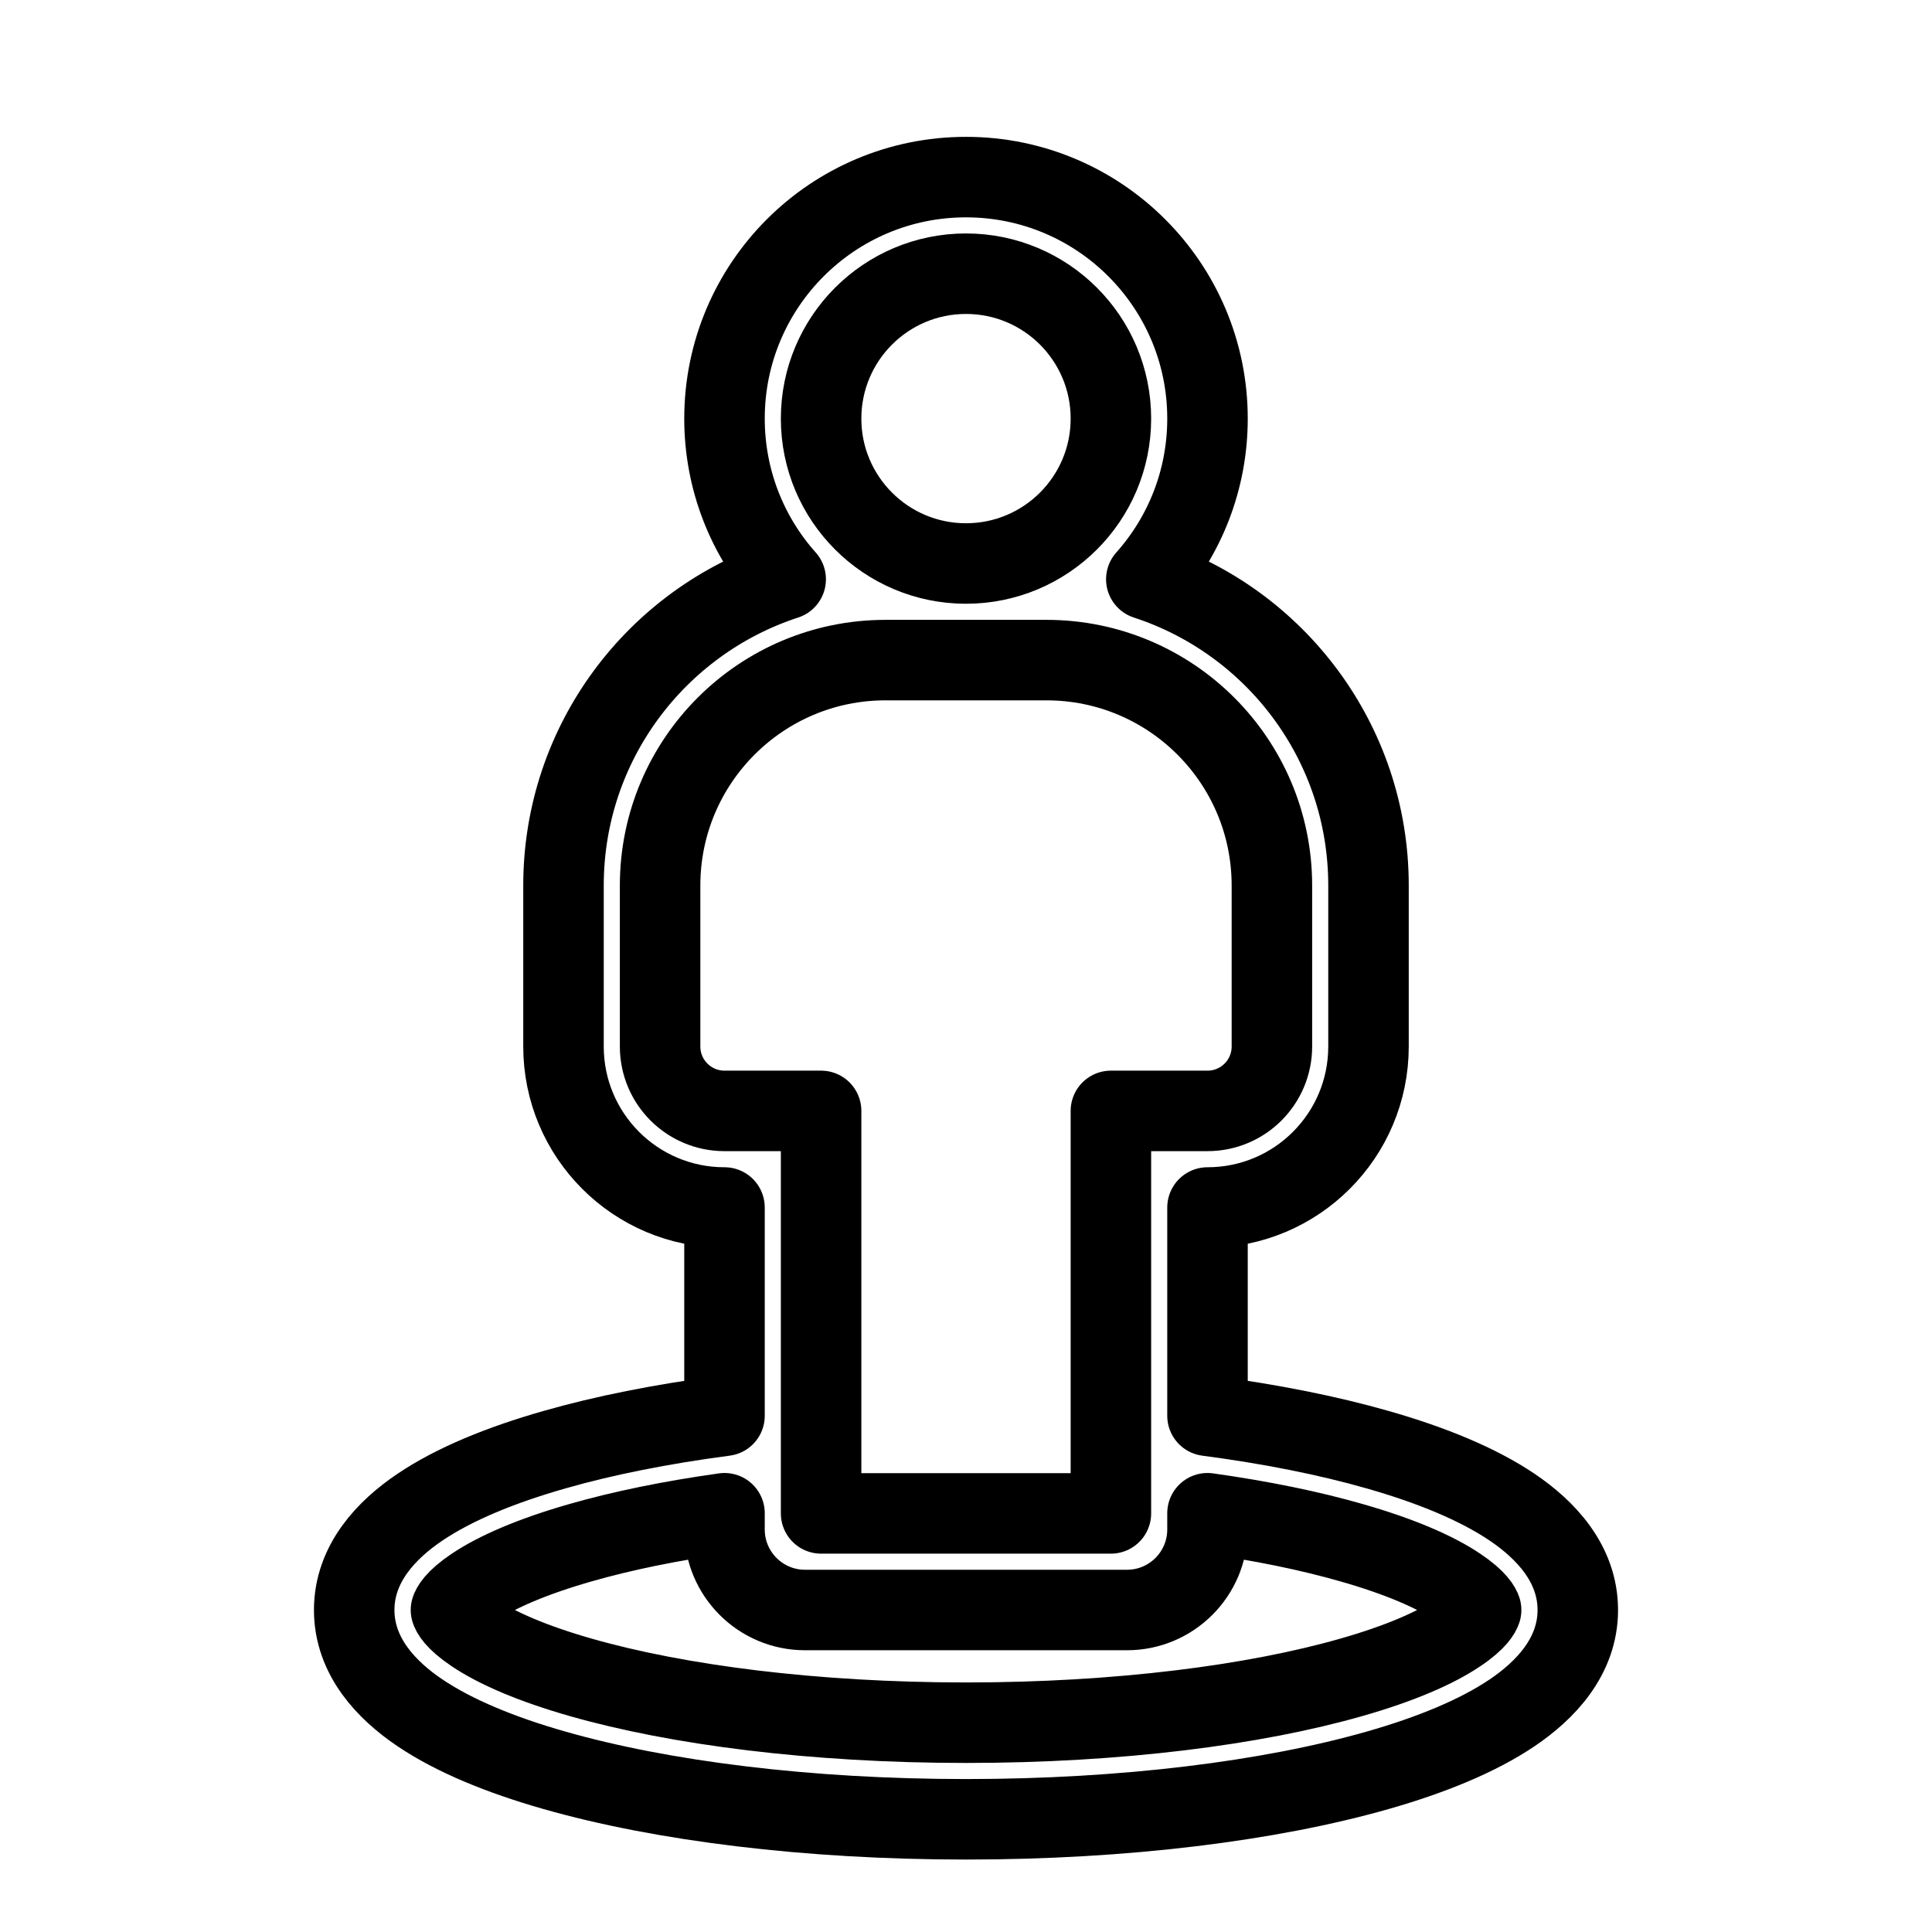
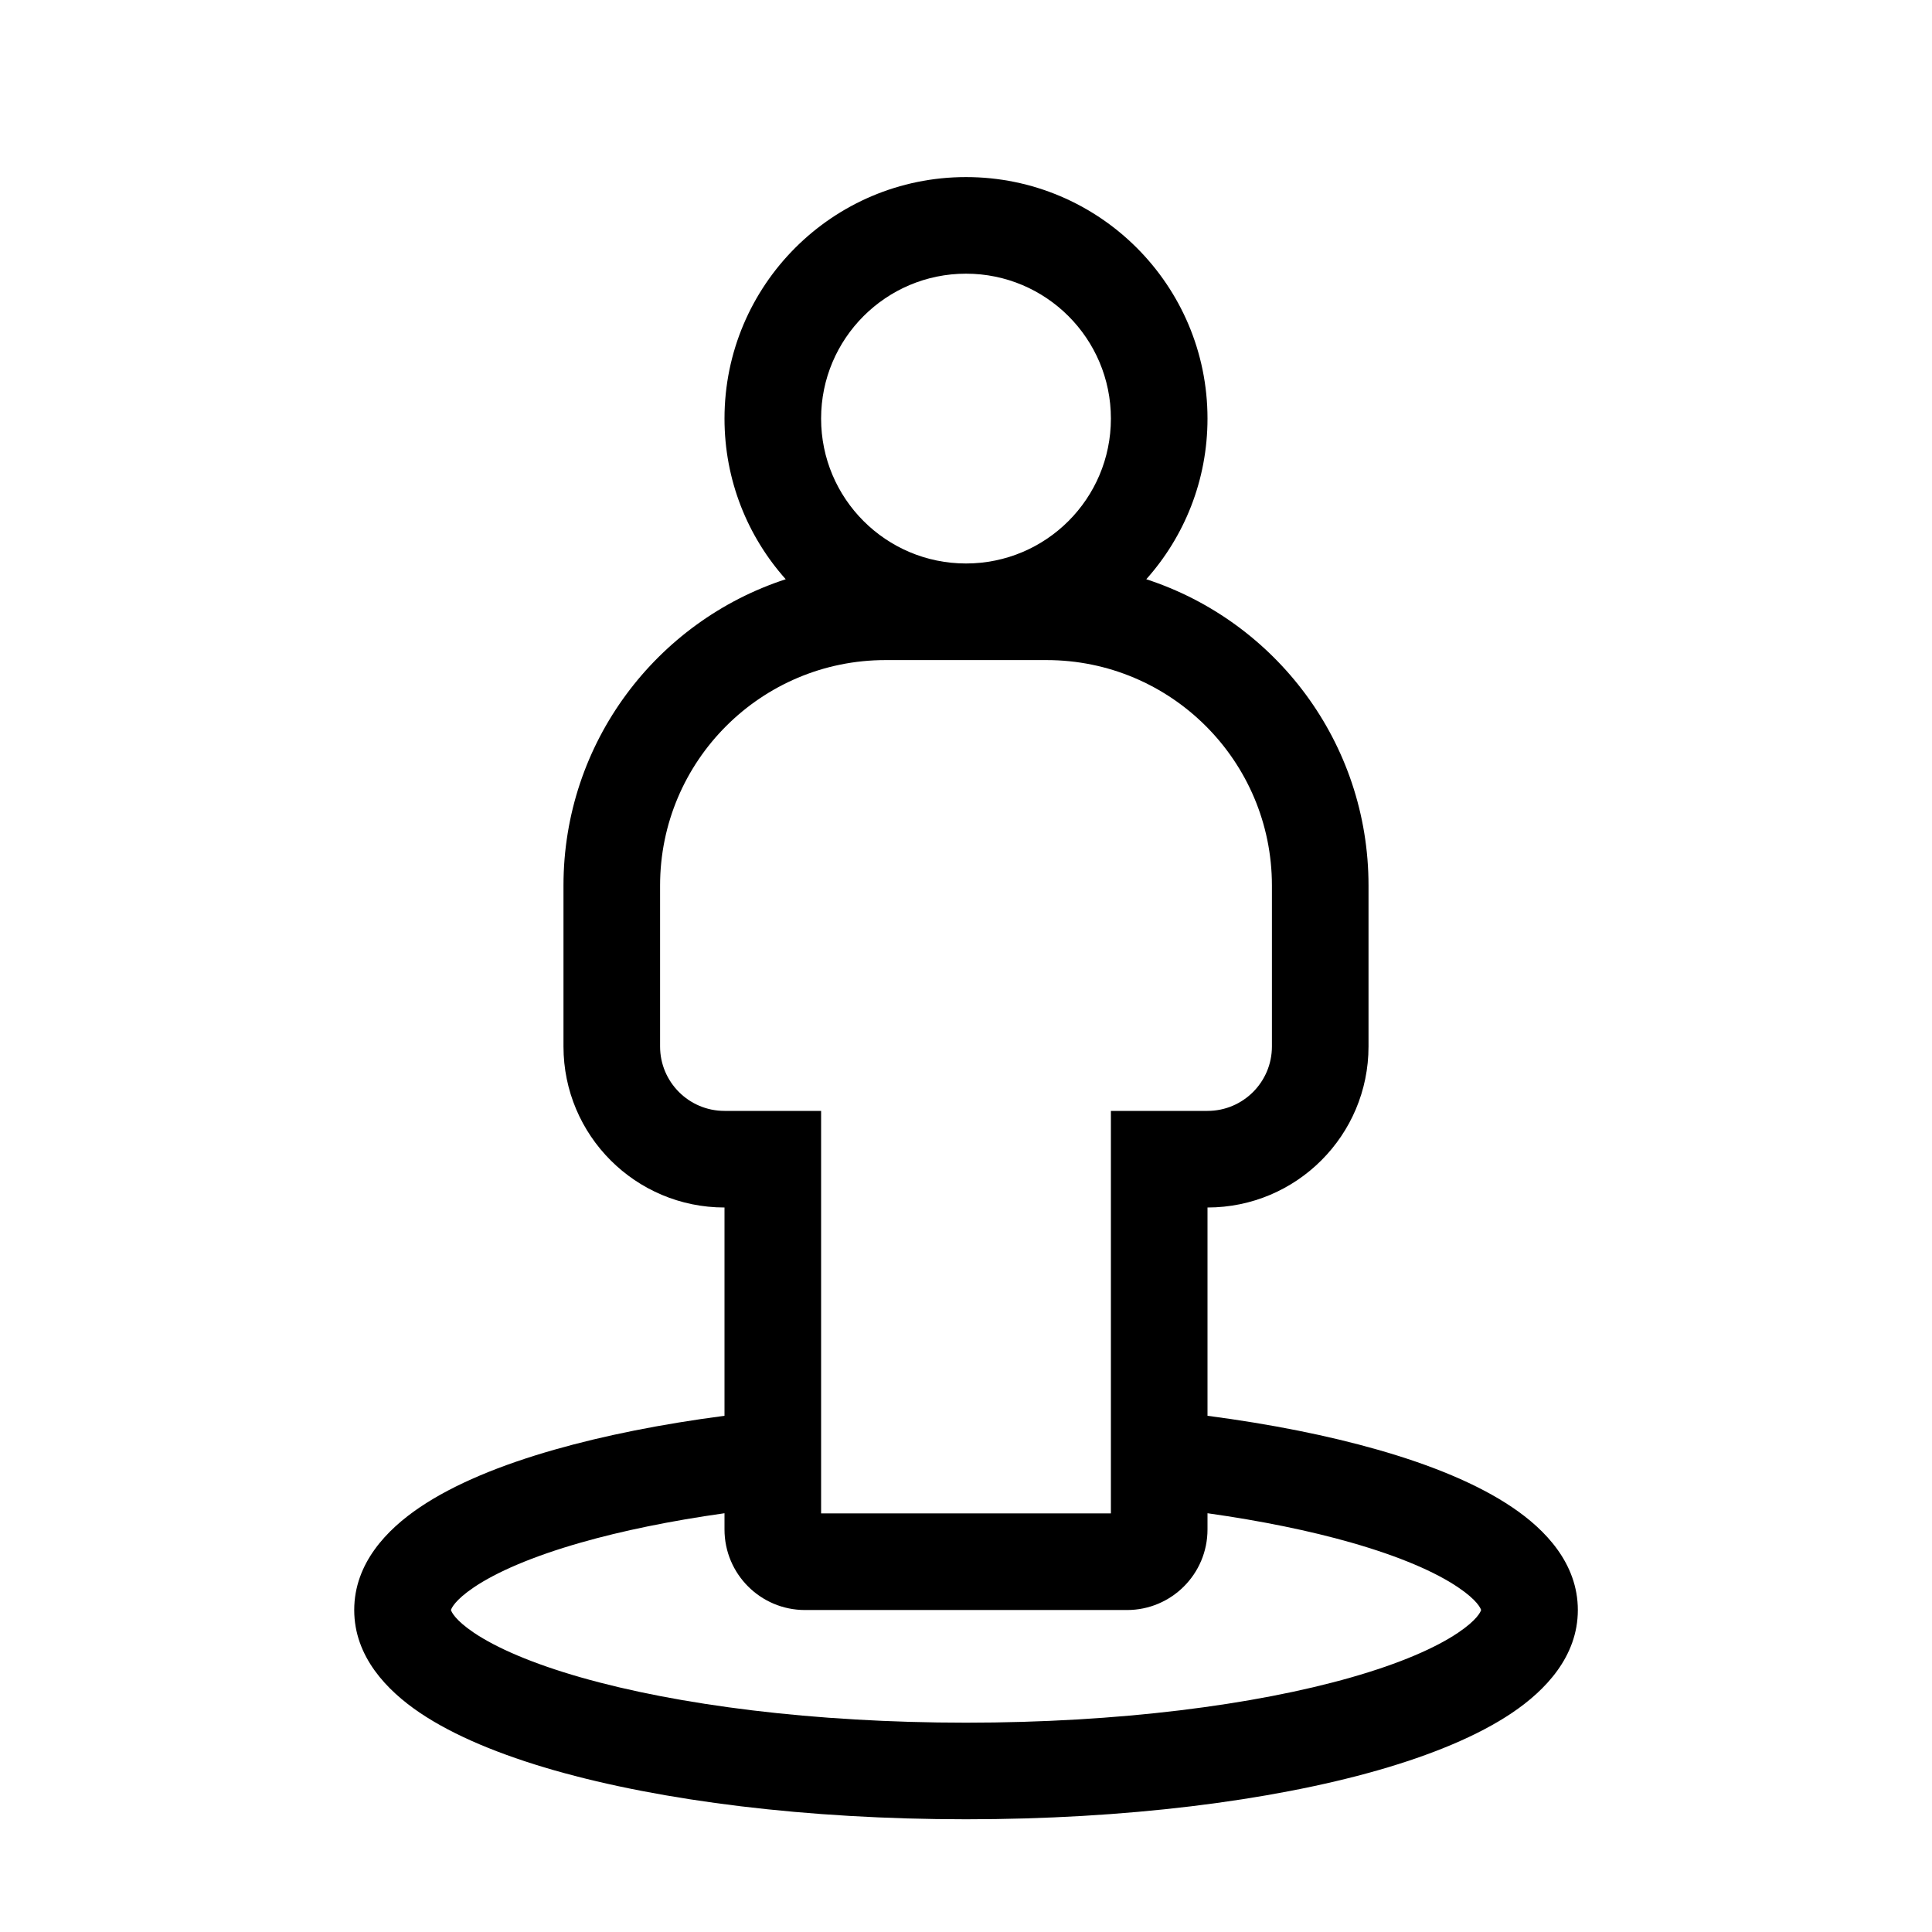
- <svg xmlns="http://www.w3.org/2000/svg" width="24" height="24" viewBox="0 0 24 24" fill="none">
-   <path fillRule="evenodd" clipRule="evenodd" stroke="currentColor" stroke-linecap="round" stroke-linejoin="round" d="M14.24 7.196C14.713 6.666 15 5.966 15 5.2C15 3.543 13.657 2.2 12 2.2C10.343 2.2 9 3.543 9 5.2C9 5.966 9.287 6.666 9.76 7.196C8.158 7.718 7 9.224 7 11V13C7 14.105 7.895 15 9 15V17.587C8.215 17.69 7.5 17.833 6.886 18.009C6.223 18.198 5.643 18.435 5.215 18.724C4.807 18.999 4.4 19.419 4.4 20C4.4 20.581 4.807 21.001 5.215 21.276C5.643 21.565 6.223 21.802 6.886 21.991C8.22 22.372 10.028 22.6 12 22.6C13.973 22.6 15.781 22.372 17.115 21.991C17.778 21.802 18.358 21.565 18.786 21.276C19.193 21.001 19.6 20.581 19.6 20C19.6 19.419 19.193 18.999 18.786 18.724C18.358 18.435 17.778 18.198 17.115 18.009C16.5 17.833 15.785 17.69 15 17.587V15C16.105 15 17 14.105 17 13V11C17 9.224 15.842 7.718 14.24 7.196ZM13.8 5.2C13.8 6.194 12.994 7 12 7C11.006 7 10.2 6.194 10.2 5.2C10.2 4.206 11.006 3.4 12 3.4C12.994 3.4 13.8 4.206 13.8 5.2ZM13.8 13.8H15C15.442 13.8 15.8 13.442 15.8 13V11C15.8 9.454 14.546 8.2 13 8.2H11C9.454 8.2 8.2 9.454 8.2 11V13C8.2 13.442 8.558 13.8 9 13.8H10.2V18.8H13.8V13.8ZM7.215 19.163C7.728 19.016 8.33 18.892 9 18.798V19C9 19.552 9.448 20 10 20H14C14.552 20 15 19.552 15 19V18.798C15.67 18.892 16.273 19.016 16.785 19.163C17.389 19.335 17.834 19.529 18.114 19.719C18.351 19.878 18.392 19.978 18.399 20C18.392 20.022 18.351 20.122 18.114 20.281C17.834 20.471 17.389 20.665 16.785 20.837C15.586 21.18 13.894 21.4 12 21.4C10.107 21.4 8.415 21.18 7.215 20.837C6.612 20.665 6.167 20.471 5.886 20.281C5.65 20.122 5.608 20.022 5.602 20C5.608 19.978 5.65 19.878 5.886 19.719C6.167 19.529 6.612 19.335 7.215 19.163Z" />
+ <svg xmlns="http://www.w3.org/2000/svg" width="32" height="32" viewBox="0 0 32 32" fill="none">
+   <path fill-rule="evenodd" clip-rule="evenodd" d="M18.986 9.594C19.617 8.887 20 7.955 20 6.933C20 4.724 18.209 2.933 16 2.933C13.791 2.933 12 4.724 12 6.933C12 7.955 12.383 8.887 13.014 9.594C10.877 10.29 9.333 12.298 9.333 14.667V17.333C9.333 18.806 10.527 20 12 20V23.45C10.953 23.587 10 23.778 9.181 24.012C8.297 24.264 7.524 24.58 6.953 24.966C6.41 25.332 5.867 25.892 5.867 26.667C5.867 27.441 6.41 28.001 6.953 28.368C7.524 28.753 8.297 29.069 9.181 29.322C10.96 29.83 13.37 30.133 16 30.133C18.631 30.133 21.041 29.83 22.82 29.322C23.704 29.069 24.477 28.753 25.048 28.368C25.591 28.001 26.134 27.441 26.134 26.667C26.134 25.892 25.591 25.332 25.048 24.966C24.477 24.58 23.704 24.264 22.82 24.012C22.001 23.778 21.047 23.587 20 23.45V20C21.473 20 22.667 18.806 22.667 17.333V14.667C22.667 12.298 21.123 10.29 18.986 9.594ZM18.4 6.933C18.4 8.259 17.326 9.333 16 9.333C14.675 9.333 13.6 8.259 13.6 6.933C13.6 5.608 14.675 4.533 16 4.533C17.326 4.533 18.4 5.608 18.4 6.933ZM18.4 18.4H20C20.589 18.4 21.067 17.922 21.067 17.333V14.667C21.067 12.605 19.395 10.933 17.333 10.933H14.667C12.605 10.933 10.933 12.605 10.933 14.667V17.333C10.933 17.922 11.411 18.4 12 18.4H13.6V25.067H18.4V18.4ZM9.621 25.55C10.304 25.355 11.107 25.19 12 25.064V25.333C12 26.07 12.597 26.667 13.333 26.667H18.667C19.403 26.667 20 26.07 20 25.333V25.064C20.893 25.19 21.697 25.355 22.38 25.55C23.186 25.78 23.779 26.039 24.152 26.292C24.468 26.505 24.523 26.638 24.532 26.667C24.523 26.696 24.468 26.829 24.152 27.042C23.779 27.294 23.186 27.553 22.38 27.783C20.781 28.24 18.525 28.533 16 28.533C13.476 28.533 11.22 28.24 9.621 27.783C8.816 27.553 8.222 27.294 7.848 27.042C7.533 26.829 7.478 26.696 7.469 26.667C7.478 26.638 7.533 26.505 7.848 26.292C8.222 26.039 8.816 25.78 9.621 25.55Z" fill="currentColor" />
</svg>
